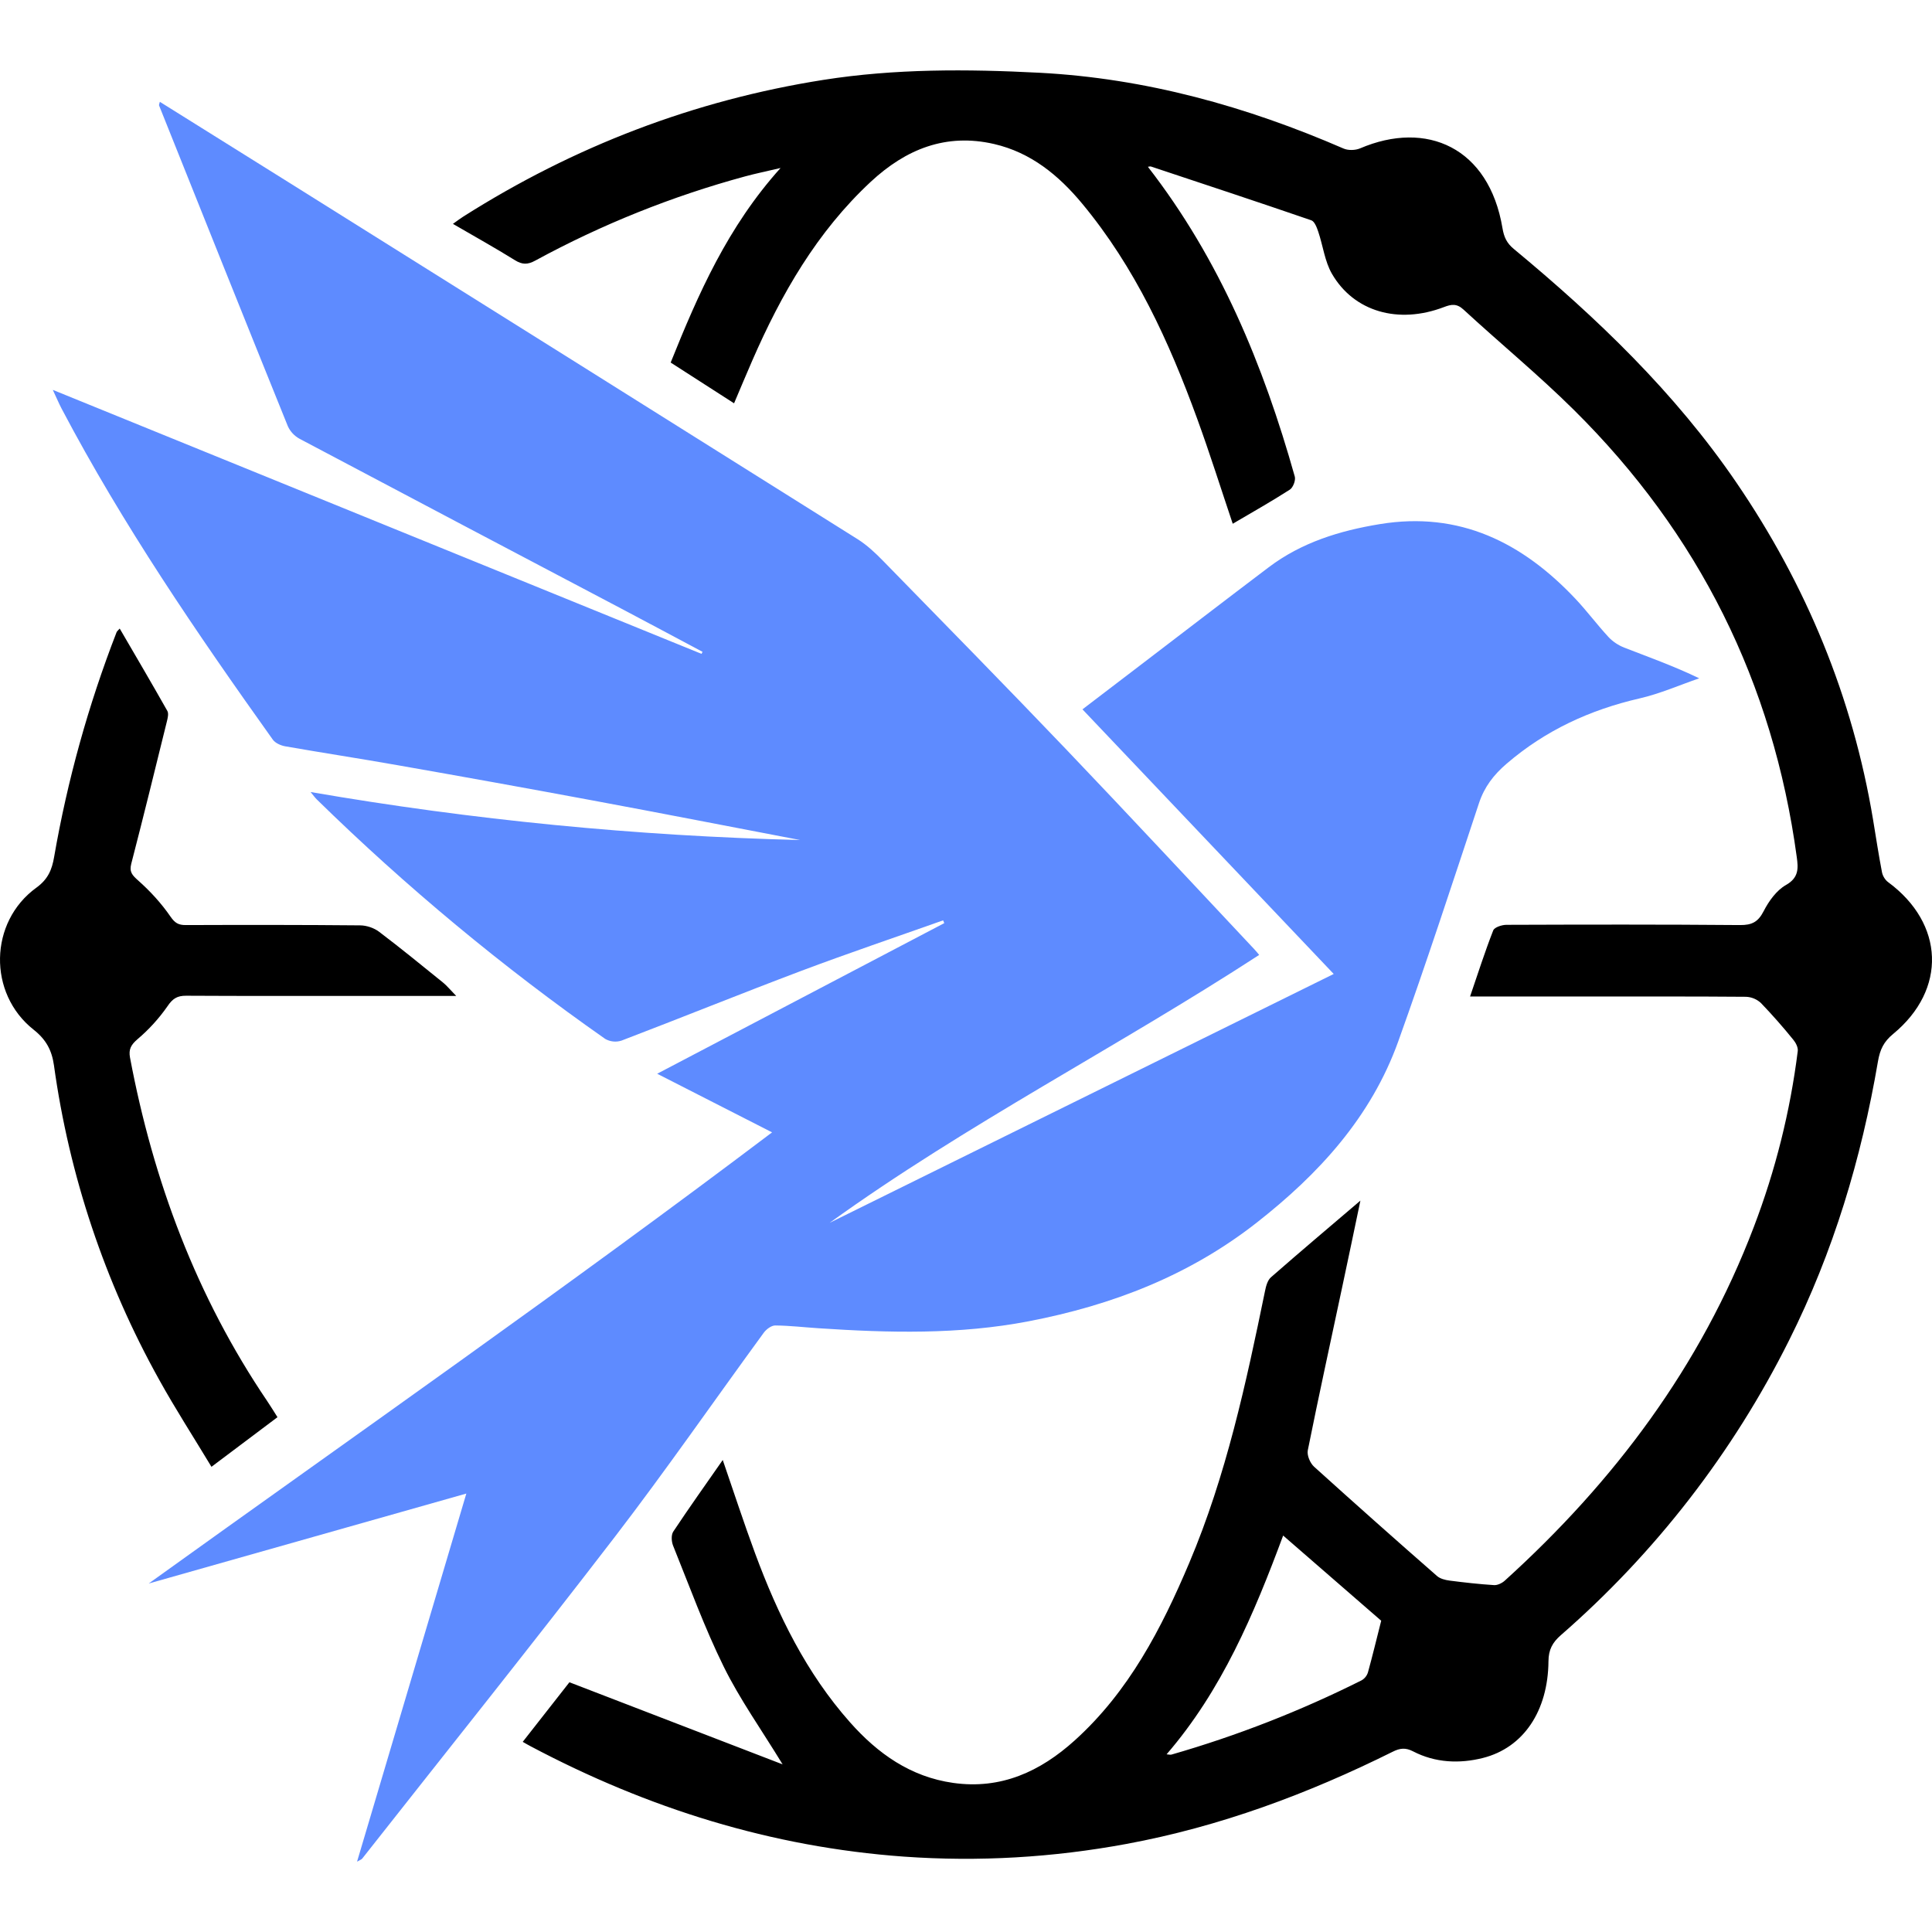
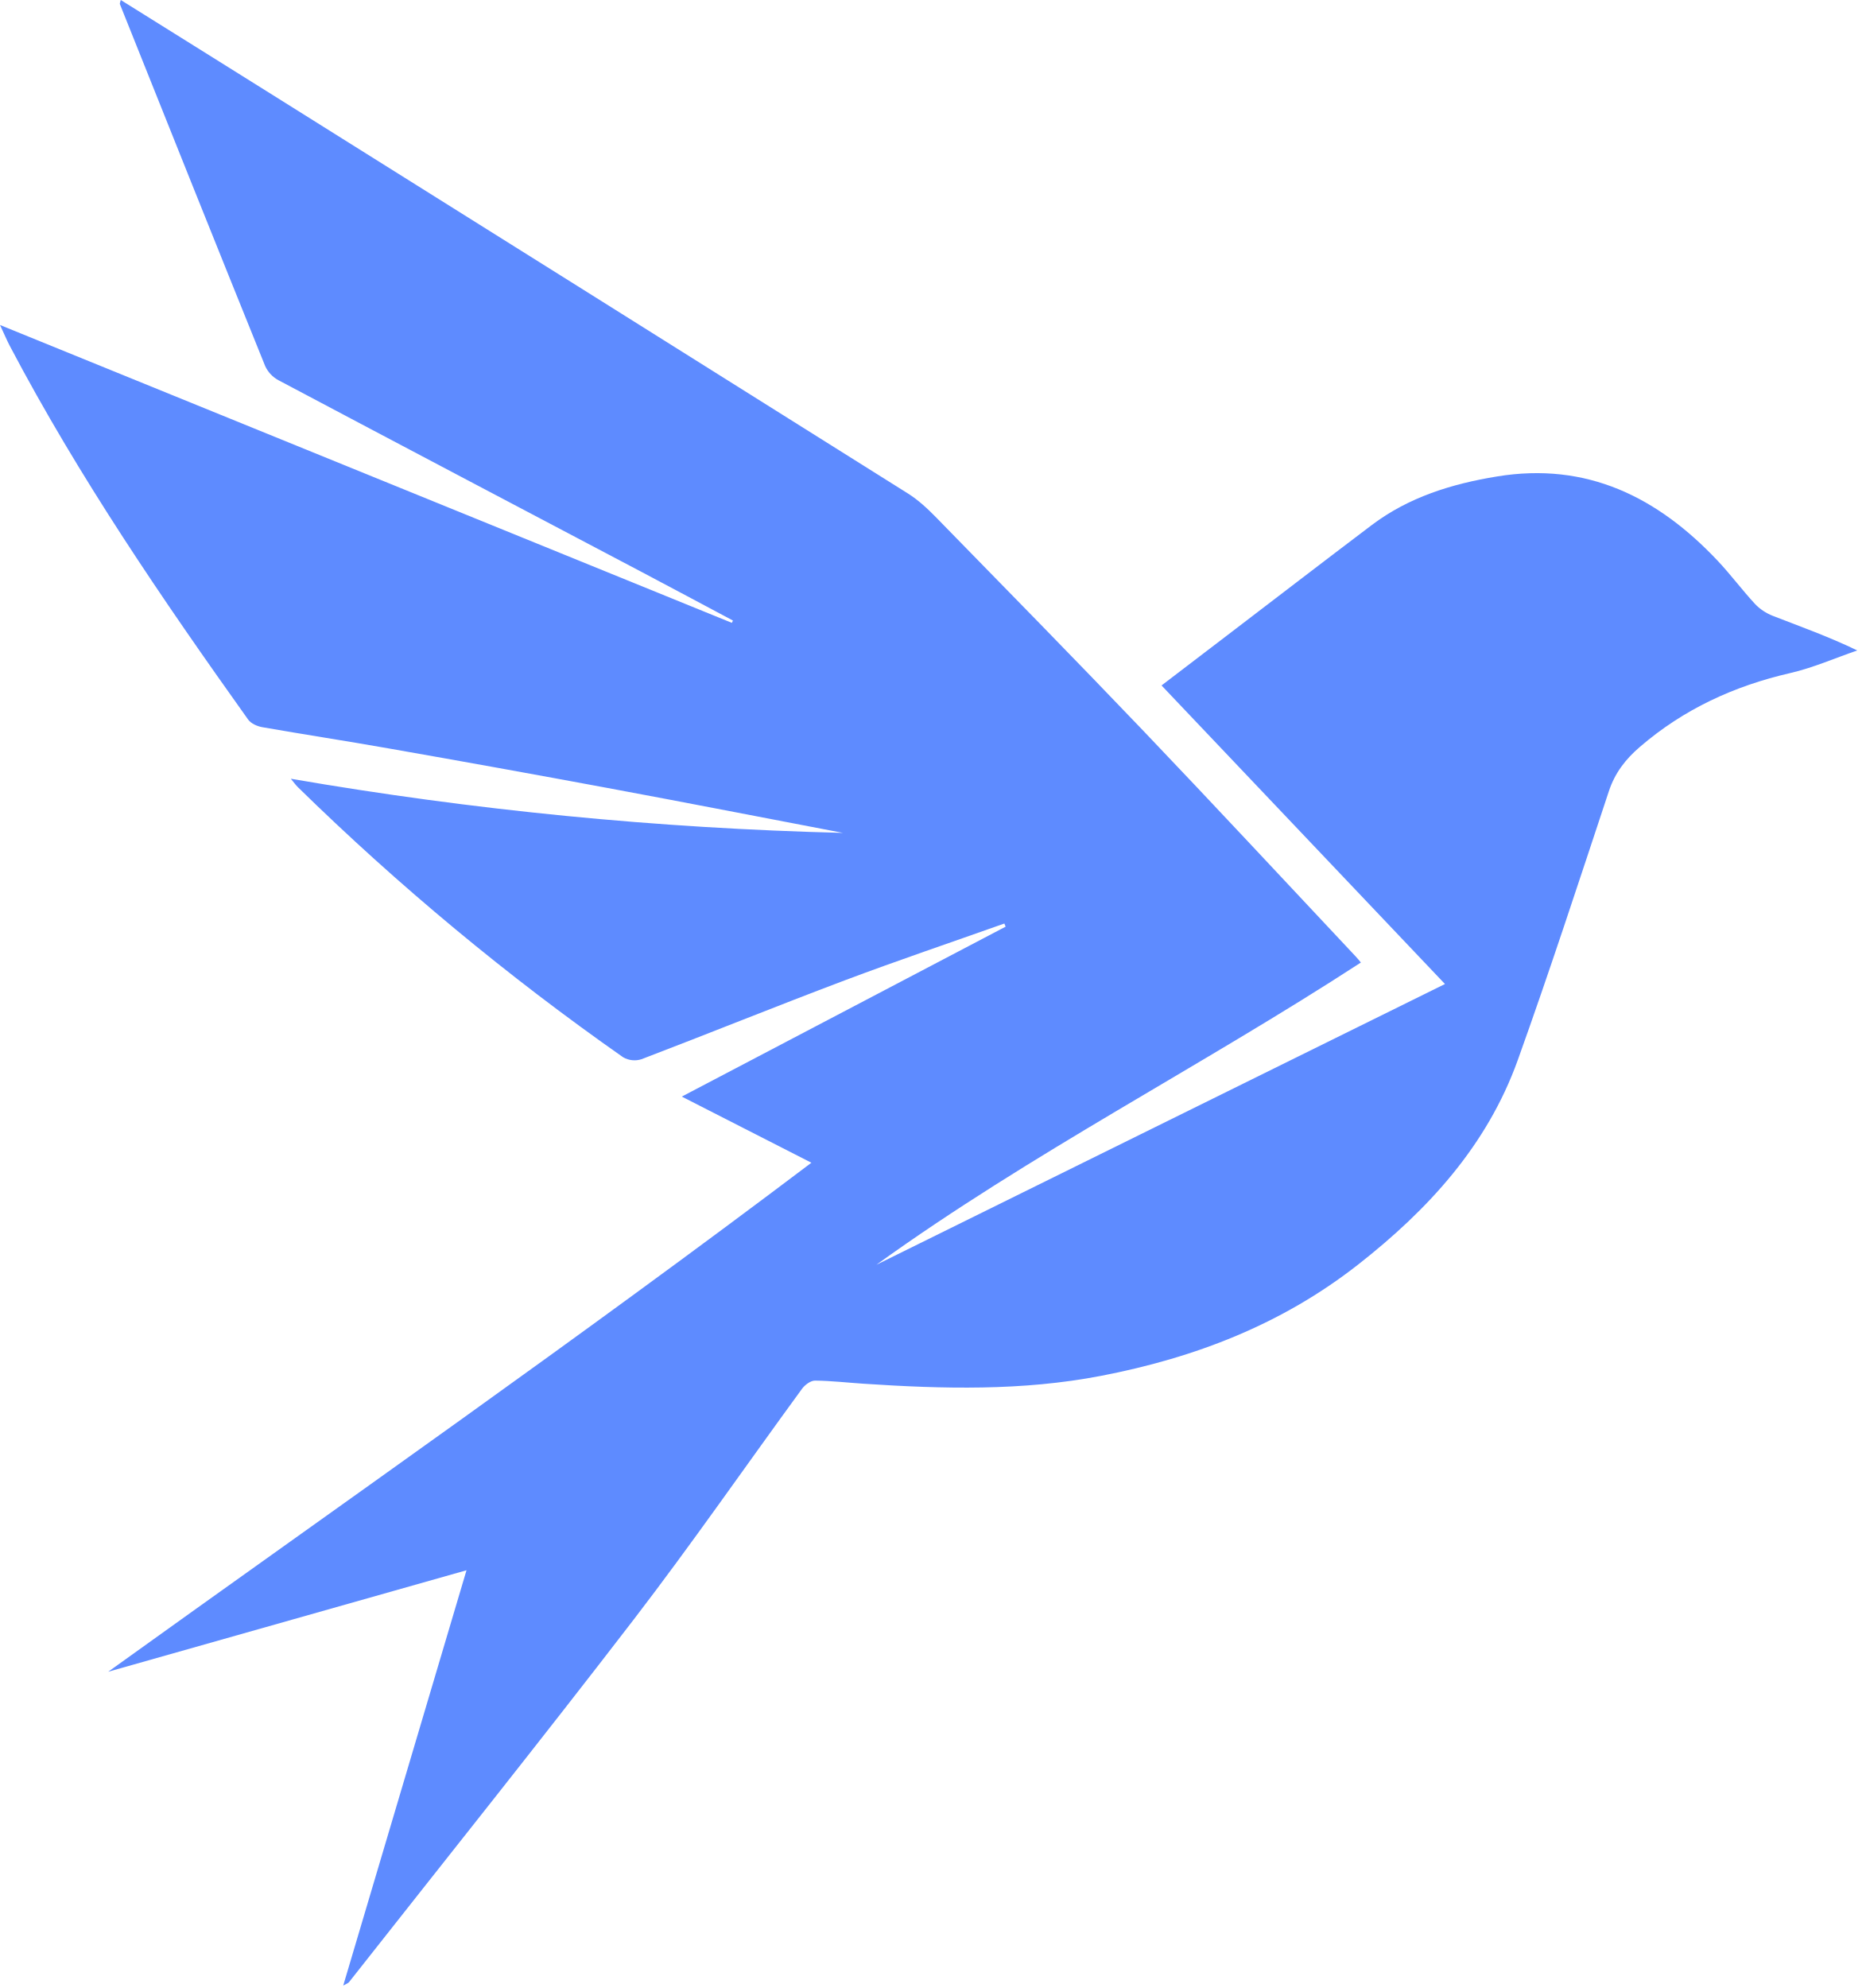
- <svg xmlns="http://www.w3.org/2000/svg" width="64" height="64" viewBox="0 0 64 64" fill="none">
-   <path d="m11.829 61.666 3.619-12.19-10.522 2.98c6.89-4.95 13.832-9.795 20.65-14.945l-3.806-1.942 9.51-4.989-.038-.092c-1.564.555-3.138 1.086-4.691 1.67-1.995.752-3.972 1.553-5.964 2.314a.67.67 0 0 1-.539-.057 76 76 0 0 1-9.555-7.934c-.063-.063-.116-.137-.204-.244a111.5 111.5 0 0 0 16.215 1.59c-2.303-.44-4.604-.89-6.909-1.318q-3.215-.598-6.438-1.163c-1.234-.218-2.473-.407-3.707-.623-.148-.026-.332-.107-.414-.223-2.52-3.534-4.968-7.115-6.995-10.963-.09-.171-.164-.35-.292-.622L23.24 21.66l.032-.068c-.89-.473-1.779-.95-2.67-1.42-3.559-1.876-7.12-3.75-10.675-5.635a.9.9 0 0 1-.391-.416C8.105 10.583 6.688 7.04 5.27 3.495c-.009-.022.01-.056.025-.122 1.438.899 2.867 1.789 4.293 2.683 6.275 3.932 12.55 7.863 18.82 11.804.31.195.588.455.846.72 2.03 2.078 4.067 4.153 6.074 6.254 2.093 2.192 4.156 4.412 6.23 6.619.053.055.099.115.154.18-4.696 3.055-9.686 5.6-14.228 8.874l16.697-8.243-8.323-8.766 1.913-1.46c1.418-1.082 2.832-2.17 4.256-3.246 1.09-.824 2.354-1.213 3.682-1.43 2.64-.434 4.721.609 6.48 2.475.383.406.717.858 1.096 1.267.139.15.329.274.52.349.816.317 1.64.61 2.484 1.017-.657.226-1.3.51-1.972.665-1.646.378-3.124 1.059-4.411 2.166-.425.365-.734.765-.913 1.305-.875 2.637-1.737 5.28-2.675 7.894-.9 2.503-2.624 4.385-4.691 6.004-2.238 1.753-4.787 2.733-7.55 3.265-2.312.445-4.632.385-6.959.231-.48-.031-.959-.088-1.438-.092-.128 0-.295.125-.379.24-1.647 2.254-3.237 4.553-4.936 6.766-2.751 3.581-5.573 7.107-8.366 10.654-.024.031-.07.044-.167.1z" fill="#5E8BFF" />
-   <path d="M38.023 5.522c2.39 3.077 3.83 6.575 4.868 10.263.036.124-.056.366-.164.435-.61.392-1.242.748-1.891 1.13-.39-1.158-.758-2.329-1.178-3.48-.931-2.556-2.056-5.015-3.814-7.13-.776-.934-1.694-1.688-2.915-1.97-1.597-.367-2.921.172-4.082 1.25-1.785 1.66-2.966 3.72-3.927 5.924-.202.464-.397.93-.603 1.416l-2.1-1.35c.915-2.277 1.886-4.495 3.64-6.445-.48.113-.828.184-1.17.277a32.2 32.2 0 0 0-6.958 2.792c-.251.137-.43.135-.67-.014-.658-.408-1.334-.786-2.055-1.204.133-.095.236-.173.344-.242 3.667-2.325 7.641-3.852 11.93-4.528 2.37-.373 4.76-.36 7.154-.236 3.526.185 6.856 1.114 10.076 2.511.154.067.389.06.546-.006 2.207-.944 4.27-.027 4.717 2.64.05.3.142.499.376.692 2.76 2.287 5.336 4.756 7.369 7.733 2.317 3.393 3.856 7.111 4.532 11.175.096.58.184 1.162.295 1.738.022.12.104.255.201.327 1.867 1.374 1.955 3.558.17 5.03-.314.258-.437.517-.505.915-.549 3.215-1.477 6.31-2.945 9.238a31.8 31.8 0 0 1-7.559 9.764c-.278.243-.407.482-.41.864-.014 1.645-.825 2.864-2.172 3.204-.775.195-1.577.162-2.311-.218-.252-.131-.437-.109-.678.012-2.809 1.397-5.73 2.483-8.82 3.054-2.435.45-4.89.596-7.37.42-4.391-.316-8.487-1.6-12.36-3.652-.082-.042-.161-.09-.268-.15l1.547-1.974 7.062 2.72c-.71-1.164-1.418-2.156-1.95-3.235-.64-1.298-1.136-2.668-1.679-4.013-.054-.136-.066-.353.007-.463.53-.798 1.087-1.58 1.639-2.372.359 1.041.696 2.077 1.074 3.099.752 2.03 1.694 3.96 3.145 5.594.915 1.031 2 1.804 3.414 2.004 1.586.225 2.887-.379 4.026-1.407 1.793-1.619 2.873-3.702 3.797-5.887 1.224-2.895 1.88-5.946 2.508-9.004.032-.16.084-.354.197-.452.966-.846 1.947-1.674 2.962-2.539-.203.968-.401 1.922-.605 2.874-.382 1.8-.776 3.596-1.138 5.399-.032.163.077.422.207.54a326 326 0 0 0 4.075 3.623c.103.09.27.132.413.151.49.063.983.119 1.477.15.115.007.263-.066.354-.148 3.627-3.284 6.495-7.107 8.247-11.71a25 25 0 0 0 1.458-5.833c.015-.12-.065-.277-.15-.378a19 19 0 0 0-1.067-1.211.77.77 0 0 0-.497-.209c-1.725-.014-3.45-.009-5.176-.01h-3.965c.266-.778.494-1.492.767-2.189.04-.104.285-.184.435-.185 2.58-.009 5.162-.014 7.742.008.391.003.597-.102.78-.458.171-.334.426-.691.74-.869.433-.244.408-.562.358-.926-.783-5.773-3.248-10.718-7.383-14.812-1.168-1.157-2.443-2.205-3.652-3.32-.228-.211-.403-.182-.654-.086-1.505.575-2.98.156-3.71-1.105-.238-.413-.295-.929-.452-1.392-.047-.14-.122-.34-.23-.378-1.766-.607-3.54-1.193-5.312-1.782-.027-.008-.06.005-.101.009zm.621 52.592c.073.005.122.02.163.009a36.7 36.7 0 0 0 6.294-2.458.46.46 0 0 0 .213-.262c.151-.543.282-1.092.44-1.714l-3.248-2.822c-.97 2.611-2.031 5.125-3.861 7.247M3.964 20.819c.536.92 1.066 1.822 1.58 2.732.047.085.013.231-.014.341-.388 1.574-.775 3.149-1.181 4.718-.072.277.032.382.231.56.398.353.767.756 1.068 1.194.15.216.265.28.504.28 1.927-.007 3.854-.008 5.781.01.212.002.458.085.626.213.718.543 1.414 1.114 2.115 1.68.126.102.23.231.438.444h-3.07c-1.958 0-3.917.005-5.875-.006-.297-.002-.448.094-.62.35a5.7 5.7 0 0 1-.99 1.088c-.216.186-.302.335-.25.612.771 4.092 2.202 7.918 4.546 11.38.111.165.215.335.339.531L7.005 48.59c-.596-.989-1.2-1.923-1.738-2.895a29.8 29.8 0 0 1-3.48-10.407c-.07-.491-.255-.848-.673-1.178-1.523-1.203-1.476-3.57.09-4.704.387-.28.516-.596.588-1.013a39 39 0 0 1 2.068-7.445c.015-.04.056-.069.106-.126z" fill="currentColor" />
+ <svg xmlns="http://www.w3.org/2000/svg" viewBox="0 0 214 228" fill="#7C82FF">
+   <path d="m39.375 227.707 14.137-47.617-41.102 11.64c26.914-19.335 54.031-38.261 80.664-58.378l-14.867-7.586 37.148-19.489-.148-.359c-6.109 2.168-12.258 4.242-18.324 6.523-7.793 2.938-15.516 6.067-23.297 9.039a2.62 2.62 0 0 1-2.105-.222 297 297 0 0 1-37.325-30.992c-.246-.247-.453-.535-.797-.954a435.5 435.5 0 0 0 63.34 6.211c-8.996-1.718-17.984-3.476-26.988-5.148a2467 2467 0 0 0-25.148-4.543c-4.82-.851-9.66-1.59-14.481-2.434-.578-.101-1.297-.417-1.617-.87C18.62 68.722 9.059 54.733 1.14 39.702.789 39.035.5 38.336 0 37.273l83.95 34.16.124-.265c-3.476-1.848-6.949-3.711-10.43-5.547-13.902-7.328-27.812-14.648-41.699-22.012a3.5 3.5 0 0 1-1.527-1.625c-5.59-13.82-11.125-27.66-16.664-41.507-.035-.086.039-.22.098-.477 5.617 3.512 11.199 6.988 16.77 10.48 24.51 15.36 49.022 30.715 73.515 46.11 1.211.762 2.297 1.777 3.304 2.812 7.93 8.117 15.887 16.223 23.727 24.43 8.176 8.563 16.234 17.234 24.336 25.856.207.214.387.449.601.703-18.343 11.933-37.835 21.875-55.578 34.664l65.223-32.2-32.512-34.242 7.473-5.703c5.539-4.226 11.062-8.476 16.625-12.68 4.258-3.218 9.195-4.738 14.383-5.585 10.312-1.696 18.441 2.378 25.312 9.667 1.496 1.586 2.801 3.352 4.281 4.95.543.586 1.286 1.07 2.032 1.363 3.187 1.238 6.406 2.383 9.703 3.973-2.567.883-5.078 1.992-7.703 2.597-6.43 1.477-12.203 4.137-17.231 8.461-1.66 1.426-2.867 2.988-3.566 5.098-3.418 10.301-6.785 20.625-10.449 30.836-3.516 9.777-10.25 17.129-18.325 23.453-8.742 6.848-18.699 10.676-29.492 12.754-9.031 1.738-18.094 1.504-27.183.902-1.875-.121-3.746-.344-5.617-.359-.5 0-1.153.488-1.481.937-6.434 8.805-12.644 17.786-19.281 26.43-10.746 13.988-21.77 27.762-32.68 41.617-.094.121-.273.172-.652.391z" fill="#5E8BFF" />
</svg>
